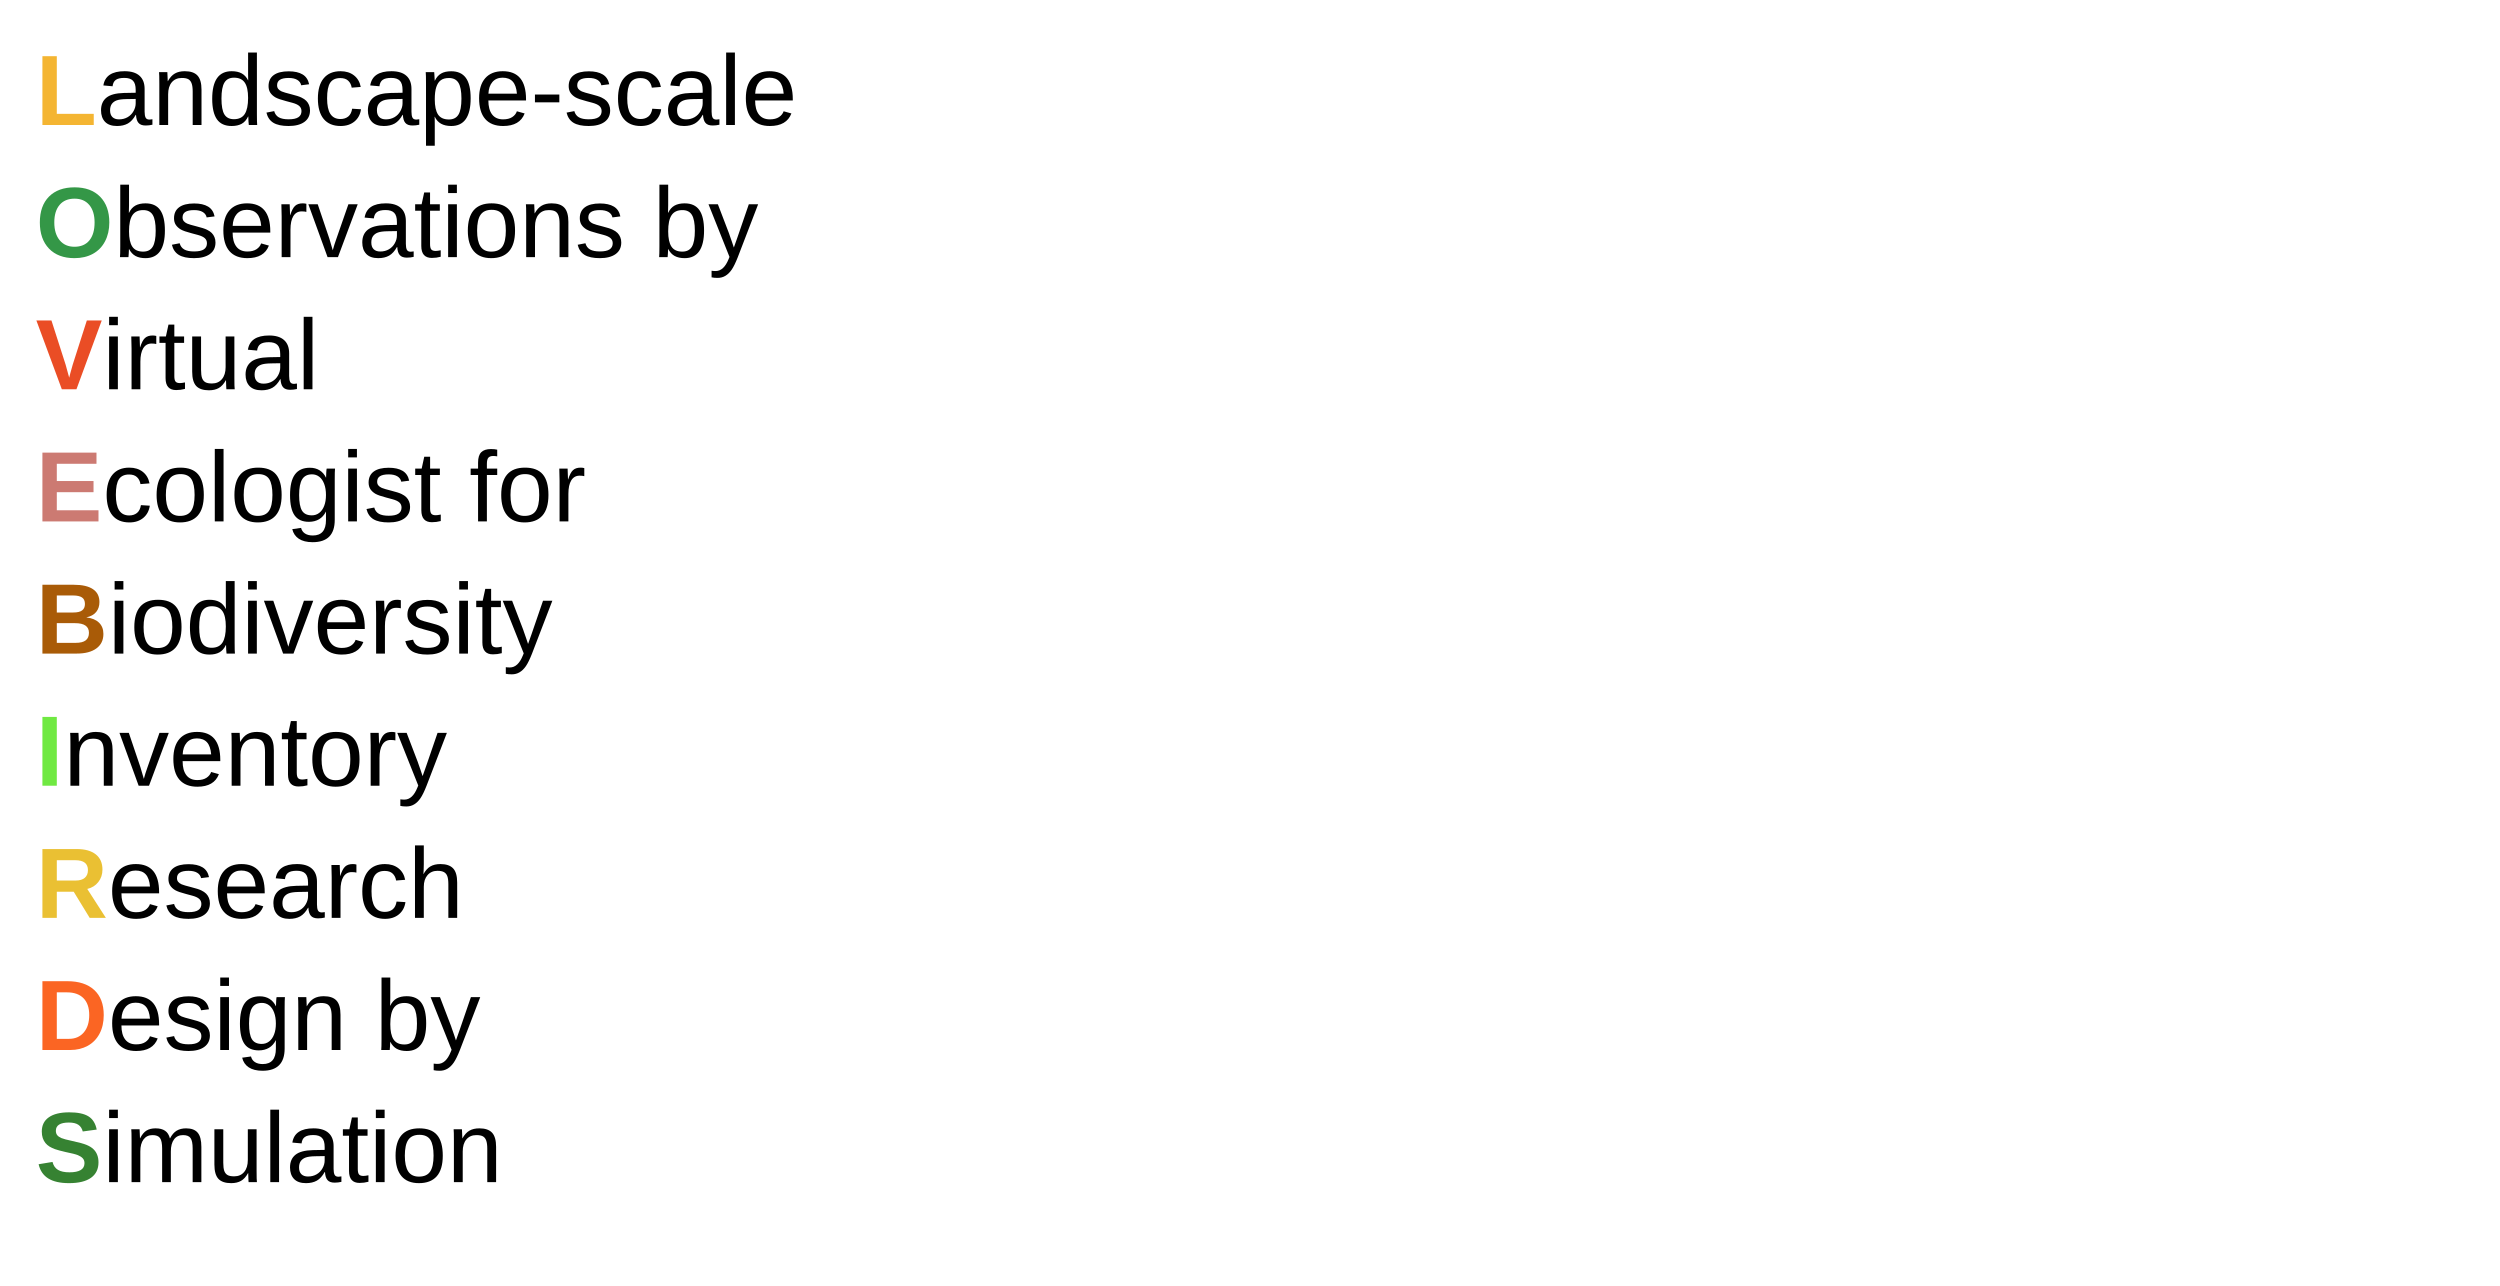
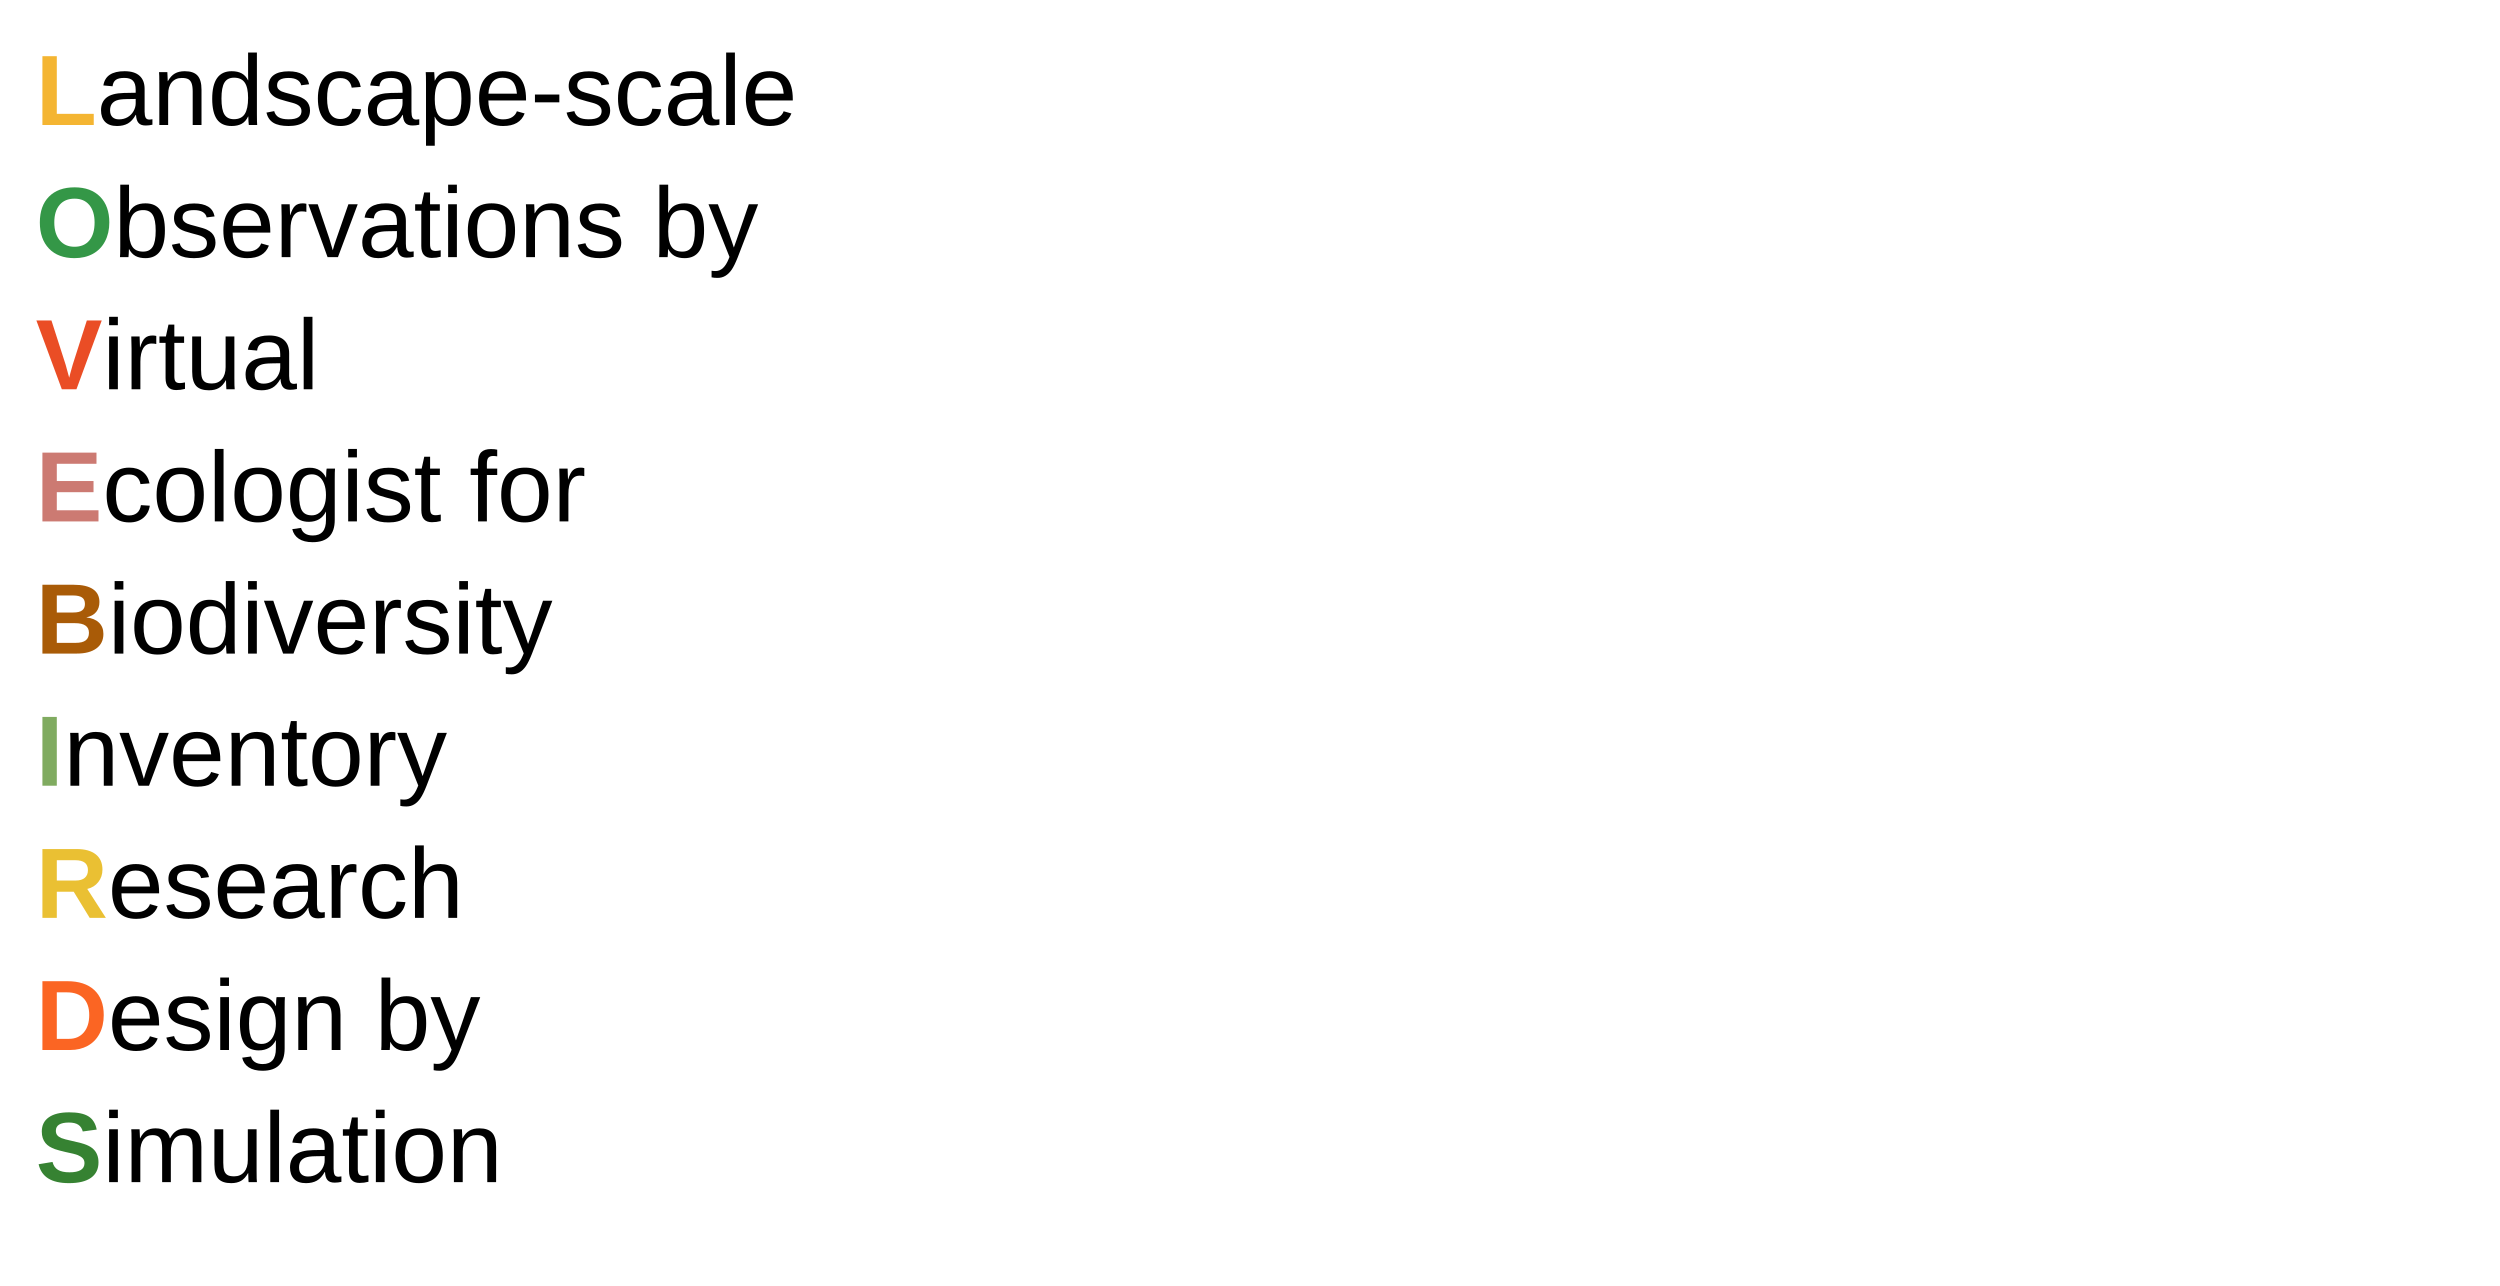
<svg xmlns="http://www.w3.org/2000/svg" width="700" height="360" viewBox="0 0 700 360">
  <text x="10" y="35" font-family="Arial, sans-serif" font-size="28" fill="#000000">
    <tspan fill="#f4b532" font-weight="bold">L</tspan>andscape-scale

    <tspan x="10" dy="37">
      <tspan fill="#349747" font-weight="bold">O</tspan>bservations by
    </tspan>
    <tspan x="10" dy="37">
      <tspan fill="#ea4d25" font-weight="bold">V</tspan>irtual
    </tspan>
    <tspan x="10" dy="37">
      <tspan fill="#cc7a72" font-weight="bold">E</tspan>cologist for
    </tspan>
    <tspan x="10" dy="37">
      <tspan fill="#a95b07" font-weight="bold">B</tspan>iodiversity
    </tspan>
    <tspan x="10" dy="37">
-       <tspan fill="#70e942" font-weight="bold">I</tspan>nventory
+       <tspan fill="#80ab60" font-weight="bold">I</tspan>nventory
    </tspan>
    <tspan x="10" dy="37">
      <tspan fill="#eac033" font-weight="bold">R</tspan>esearch
    </tspan>
    <tspan x="10" dy="37">
      <tspan fill="#fb6523" font-weight="bold">D</tspan>esign by
    </tspan>
    <tspan x="10" dy="37">
      <tspan fill="#368232" font-weight="bold">S</tspan>imulation
    </tspan>
  </text>
</svg>
